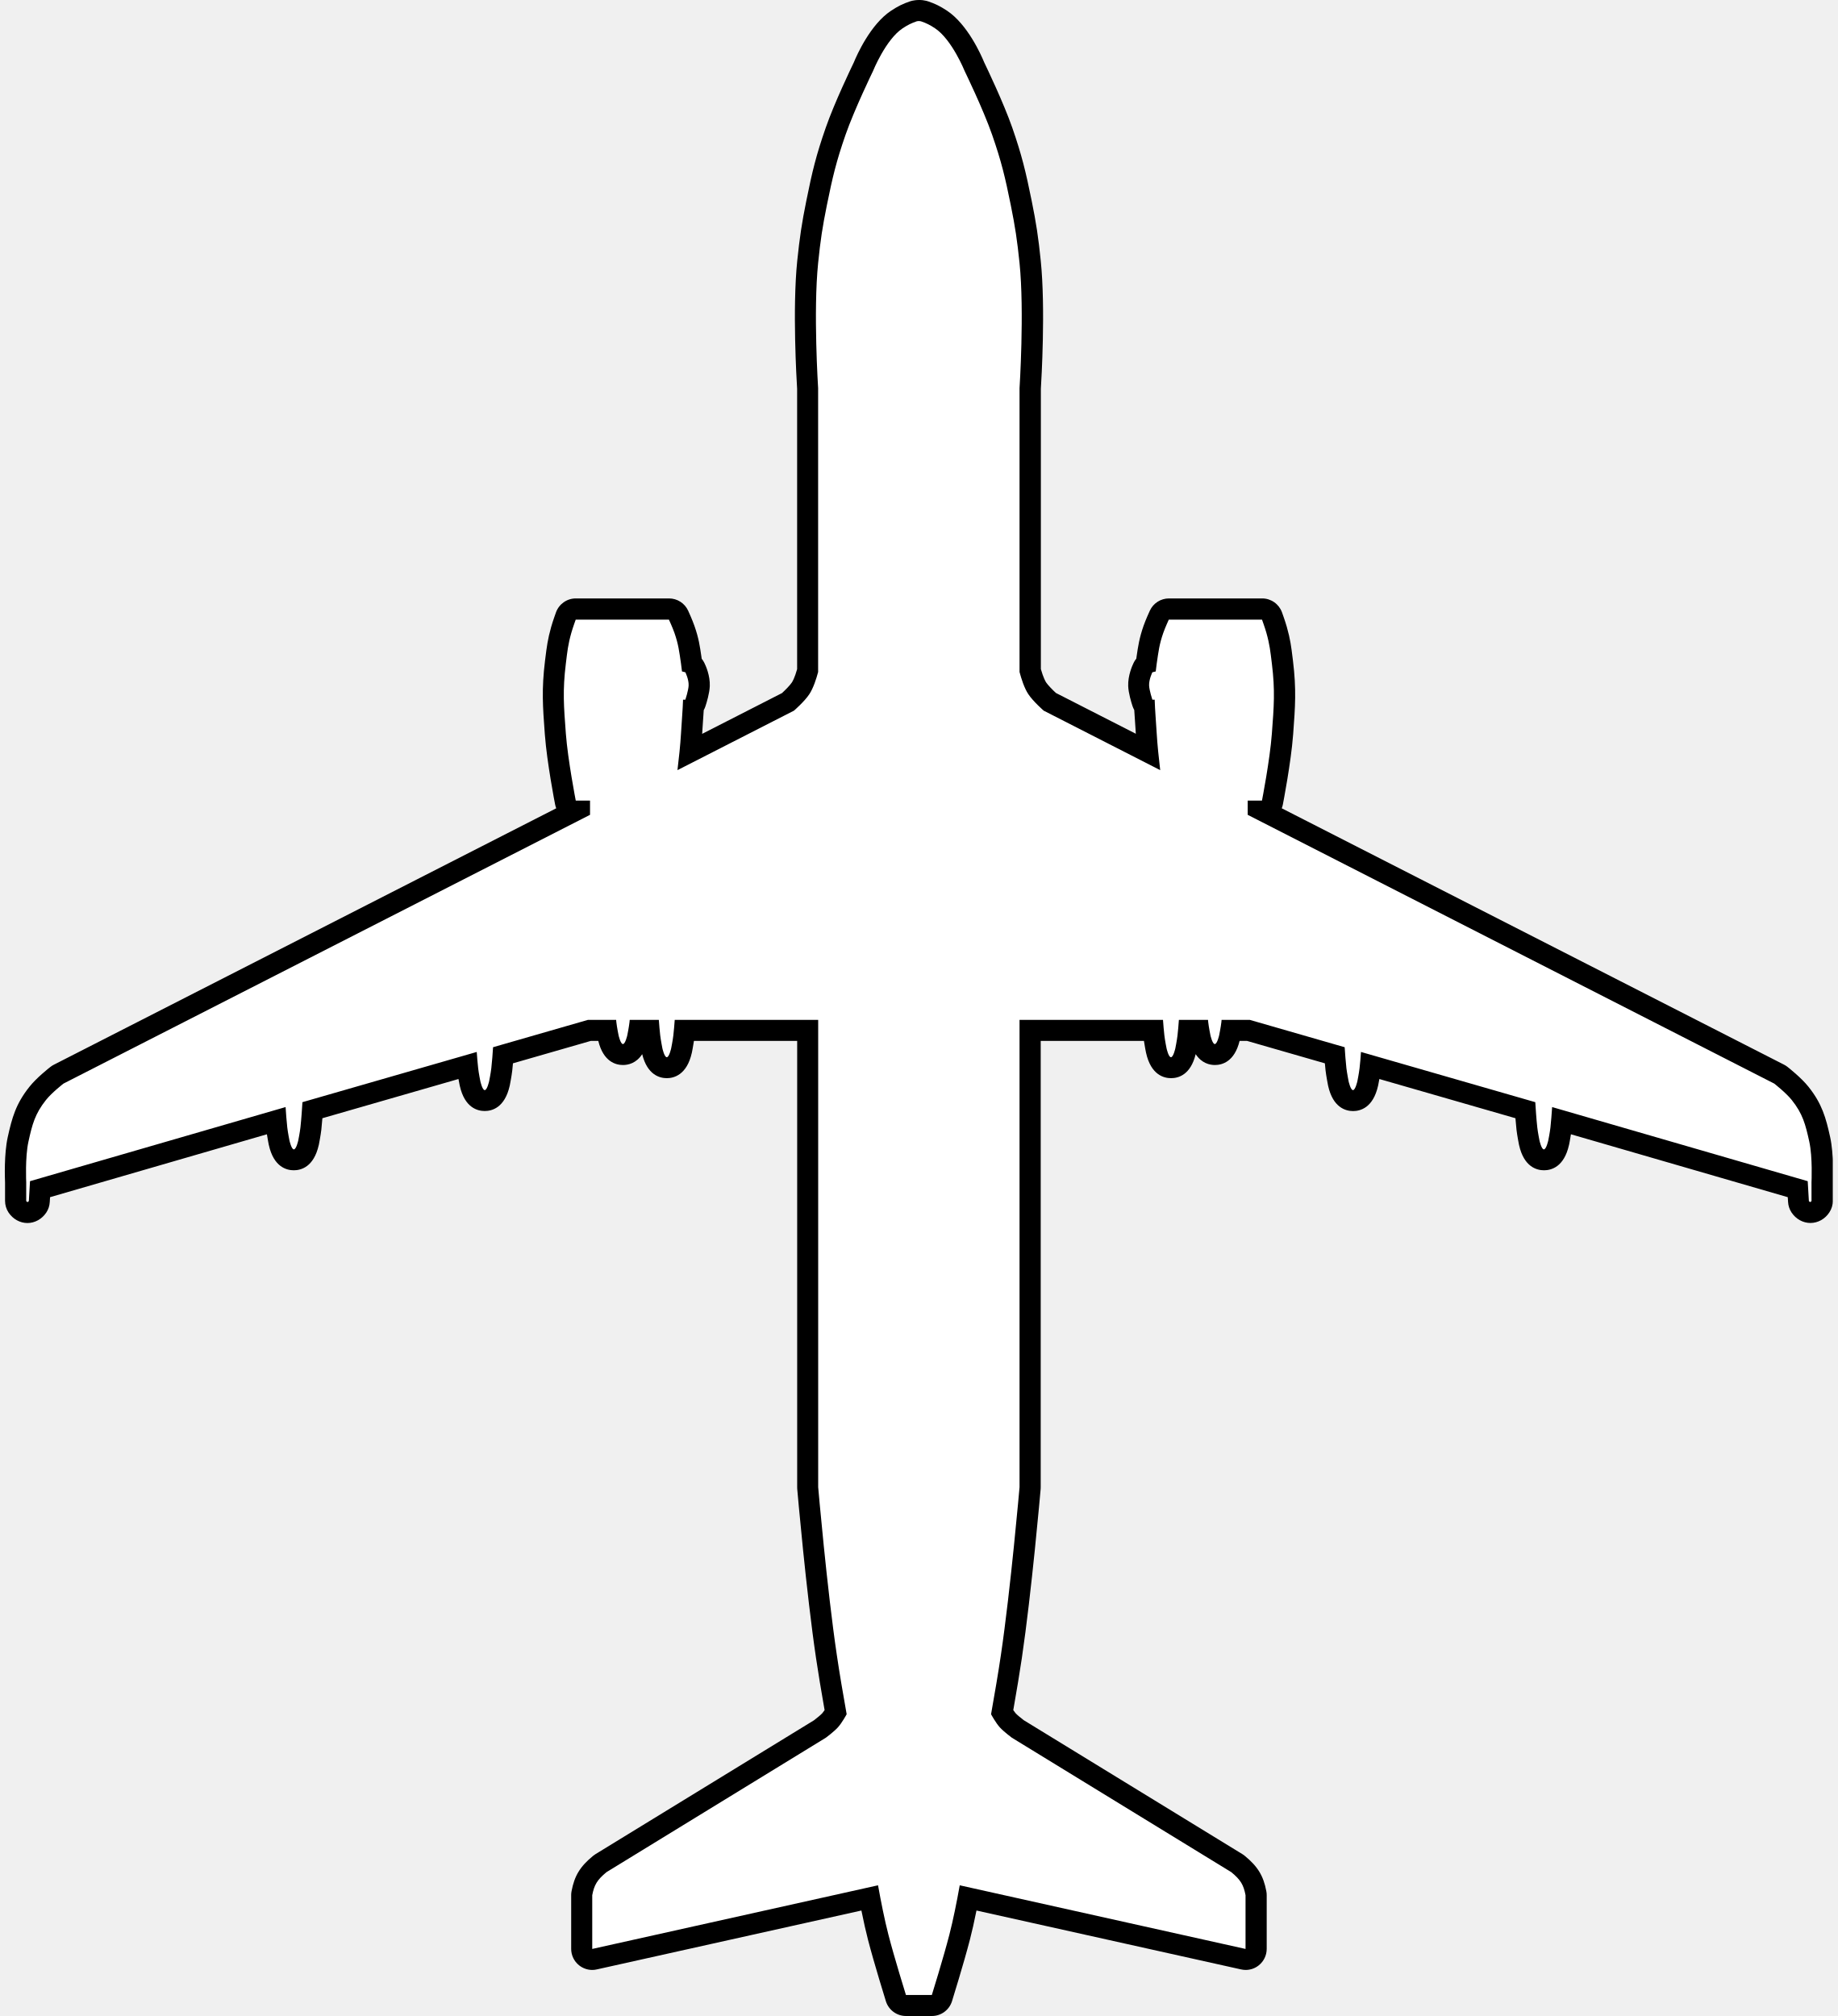
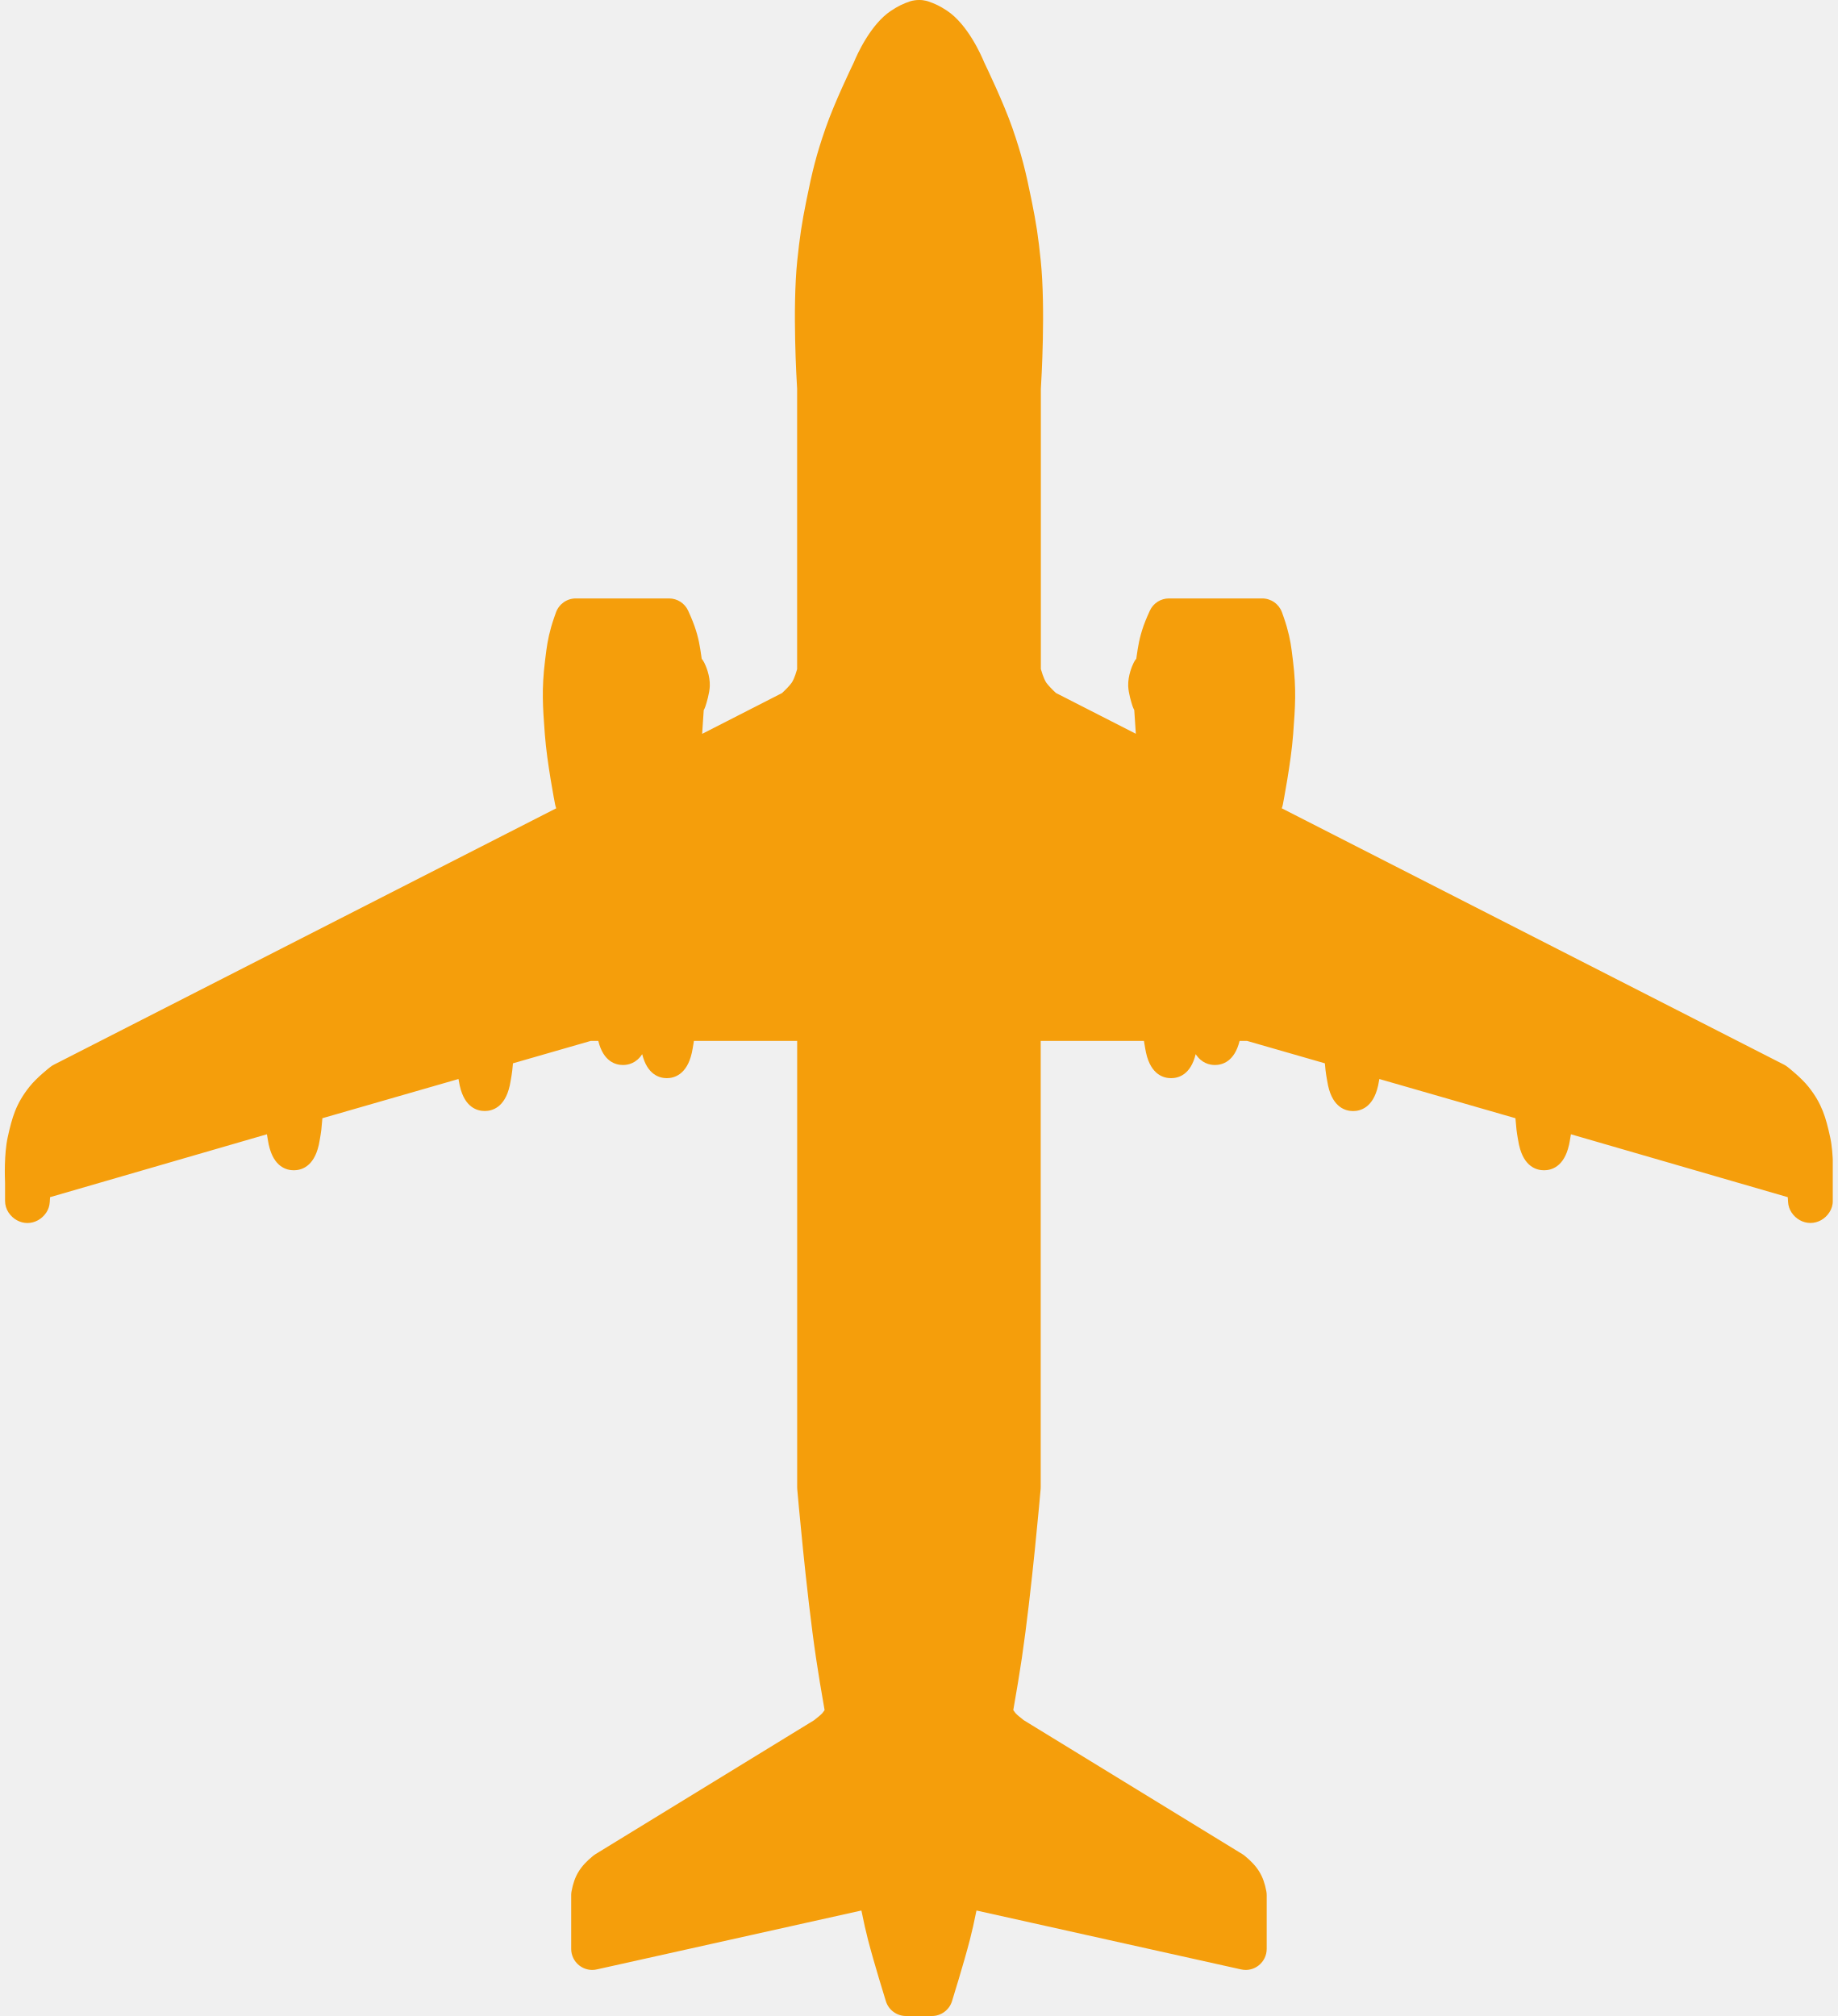
<svg xmlns="http://www.w3.org/2000/svg" width="349" height="383" viewBox="0 0 349 383" fill="none">
+   <style>
+   path, polygon, rect, circle, ellipse { fill: #F59E0B !important; }
+ </style>
  <g clip-path="url(#clip0_436_13)">
    <path d="M172.07 381C171.19 381 170.42 380.43 170.16 379.59C170.07 379.3 167.92 372.39 166.8 368.03C166.28 366.01 165.74 363.5 165.18 360.55L112.91 372.19C112.77 372.22 112.62 372.24 112.48 372.24C112.03 372.24 111.59 372.09 111.23 371.8C110.76 371.42 110.48 370.85 110.48 370.24V360.03C110.48 359.91 110.49 359.78 110.51 359.66C110.98 357.19 111.8 355.84 113.92 354.11C113.99 354.05 114.07 354 114.14 353.95L155.74 328.46C156.29 328.05 157.24 327.29 157.66 326.81C157.99 326.44 158.4 325.82 158.72 325.29C157.99 321.2 157.4 317.64 156.97 314.68C155.11 302.11 153.43 282.87 153.41 282.68C153.41 282.62 153.41 282.56 153.41 282.51V195.74H130.01C129.97 196.14 129.94 196.53 129.9 196.88C129.78 197.94 129.47 199.49 129.46 199.55C128.97 201.73 128.03 202.82 126.67 202.82C125.31 202.82 124.36 201.73 123.88 199.59C123.86 199.48 123.55 197.93 123.43 196.88C123.39 196.53 123.35 196.14 123.32 195.74H121.37C121.25 196.43 121.14 197.01 121.13 197.05C120.64 199.23 119.7 200.32 118.34 200.32C116.98 200.32 116.03 199.23 115.55 197.09C115.54 197.03 115.42 196.43 115.3 195.74H111.95L95.56 200.46C95.49 201.36 95.41 202.32 95.32 203.13C95.2 204.19 94.89 205.74 94.88 205.8C94.39 207.99 93.45 209.07 92.09 209.07C90.73 209.07 89.78 207.98 89.3 205.84C89.28 205.73 88.97 204.18 88.85 203.13C88.82 202.9 88.8 202.67 88.78 202.42L59.37 210.9C59.29 212.01 59.19 213.34 59.07 214.39C58.95 215.45 58.64 216.99 58.63 217.06C58.14 219.25 57.2 220.33 55.84 220.33C54.48 220.33 53.53 219.24 53.05 217.1C53.03 216.99 52.72 215.44 52.6 214.39C52.55 213.93 52.5 213.42 52.45 212.9L7.62 225.9L7.48 228.25C7.46 228.6 7.35 228.94 7.15 229.23C6.69 229.93 5.99 230.33 5.23 230.33C4.47 230.33 3.77 229.93 3.31 229.23C3.09 228.9 2.98 228.52 2.98 228.13V224.58C2.98 224.47 2.75 219.61 3.44 216.44C4.21 212.94 4.85 210.61 7.16 207.71C8.39 206.17 10.58 204.45 10.83 204.25C10.93 204.17 11.04 204.1 11.15 204.05L109.09 154.05C108.26 153.93 107.57 153.3 107.41 152.45C107.35 152.13 105.88 144.57 105.5 139.51L105.47 139.14C105.09 134.08 104.86 131.02 105.51 125.78L105.58 125.22C105.82 123.25 105.99 121.83 106.61 119.64C106.91 118.59 107.46 117.06 107.49 117C107.78 116.21 108.53 115.69 109.37 115.69H127.08C127.86 115.69 128.57 116.14 128.9 116.85C128.93 116.91 129.64 118.45 130.01 119.53C130.77 121.69 130.97 123.1 131.25 125.06C131.25 125.06 131.38 125.97 131.4 126.09C131.65 126.28 131.85 126.52 132 126.81C132.15 127.11 132.89 128.7 132.83 130.27C132.79 131.37 132.27 133.04 132.11 133.53C132.02 133.79 131.89 134.03 131.71 134.23C131.67 135.08 131.61 135.95 131.54 136.85C131.48 137.67 131.42 138.54 131.37 139.48C131.31 140.43 131.22 141.55 131.1 142.82L149.7 133.32C150.3 132.78 151.52 131.61 152.08 130.76C152.54 130.07 153.01 128.88 153.42 127.39V73.79C153.34 72.58 152.5 58.84 153.43 49.77C153.89 45.27 154.27 42.75 155.13 38.53C156.19 33.29 156.89 30.25 158.74 24.93C160.38 20.2 163.64 13.45 164.01 12.69C164.39 11.76 166.83 6.05 170.36 3.71C171.44 2.99 172.35 2.54 173.5 2.16C173.57 2.14 173.64 2.12 173.71 2.1C173.93 2.05 174.22 2 174.56 2C174.84 2 175.11 2.03 175.43 2.11C175.49 2.12 175.55 2.14 175.61 2.16C176.75 2.54 177.66 2.99 178.75 3.71C182.28 6.05 184.72 11.76 185.1 12.69C185.47 13.45 188.72 20.21 190.37 24.93C192.22 30.24 192.92 33.29 193.98 38.53C194.84 42.75 195.22 45.27 195.68 49.77C196.61 58.84 195.77 72.59 195.69 73.79V127.39C196.09 128.87 196.57 130.06 197.03 130.76C197.59 131.61 198.81 132.78 199.41 133.32L218.01 142.82C217.89 141.55 217.8 140.44 217.74 139.48C217.69 138.53 217.63 137.66 217.57 136.84C217.51 135.94 217.45 135.07 217.4 134.22C217.23 134.02 217.09 133.79 217 133.52C216.89 133.17 216.32 131.4 216.28 130.26C216.22 128.68 216.96 127.1 217.11 126.8C217.25 126.51 217.46 126.27 217.71 126.08C217.73 125.96 217.86 125.05 217.86 125.05C218.14 123.09 218.35 121.68 219.1 119.52C219.48 118.44 220.18 116.91 220.21 116.85C220.54 116.14 221.25 115.68 222.03 115.68H239.74C240.58 115.68 241.33 116.2 241.62 116.99C241.64 117.05 242.2 118.58 242.5 119.63C243.12 121.82 243.29 123.24 243.53 125.2L243.6 125.77C244.24 131.01 244.02 134.06 243.64 139.12L243.61 139.5C243.23 144.56 241.77 152.12 241.7 152.44C241.53 153.29 240.85 153.92 240.02 154.04L337.96 204.04C338.07 204.1 338.18 204.16 338.28 204.24C338.53 204.43 340.72 206.16 341.95 207.7C344.27 210.61 344.9 212.94 345.67 216.43C346.37 219.6 346.14 224.46 346.13 224.67V228.12C346.13 228.51 346.02 228.89 345.8 229.22C345.34 229.92 344.64 230.32 343.88 230.32C343.12 230.32 342.42 229.92 341.96 229.22C341.77 228.93 341.65 228.59 341.63 228.24L341.49 225.89L296.66 212.89C296.62 213.41 296.57 213.92 296.52 214.38C296.4 215.44 296.09 216.99 296.08 217.05C295.59 219.24 294.65 220.32 293.29 220.32C291.93 220.32 290.99 219.23 290.5 217.09C290.48 216.98 290.17 215.43 290.05 214.38C289.93 213.35 289.83 212.06 289.75 210.89L260.34 202.41C260.32 202.66 260.29 202.9 260.27 203.12C260.15 204.18 259.84 205.73 259.83 205.79C259.34 207.97 258.41 209.06 257.04 209.06C255.67 209.06 254.73 207.97 254.25 205.83C254.23 205.72 253.92 204.17 253.8 203.12C253.71 202.31 253.63 201.34 253.56 200.45L237.17 195.73H233.82C233.7 196.42 233.59 197 233.58 197.04C233.09 199.23 232.15 200.31 230.79 200.31C229.43 200.31 228.49 199.22 228 197.08C227.99 197.02 227.87 196.42 227.75 195.73H225.8C225.76 196.13 225.72 196.52 225.68 196.87C225.56 197.93 225.25 199.47 225.24 199.54C224.75 201.73 223.81 202.81 222.45 202.81C221.09 202.81 220.15 201.72 219.66 199.58C219.64 199.47 219.33 197.92 219.21 196.87C219.17 196.52 219.13 196.13 219.1 195.73H195.7V282.5C195.7 282.56 195.7 282.62 195.7 282.67C195.68 282.86 194.01 302.1 192.14 314.67C191.7 317.6 191.11 321.17 190.39 325.28C190.68 325.77 191.09 326.4 191.44 326.8C191.87 327.27 192.82 328.04 193.37 328.45L234.97 353.94C235.05 353.99 235.12 354.04 235.19 354.1C237.3 355.83 238.13 357.18 238.6 359.65C238.62 359.77 238.64 359.9 238.64 360.02V370.23C238.64 370.84 238.36 371.41 237.89 371.79C237.53 372.08 237.09 372.23 236.64 372.23C236.5 372.23 236.35 372.21 236.21 372.18L183.94 360.54C183.38 363.49 182.84 366 182.32 368.02C181.2 372.38 179.05 379.28 178.96 379.58C178.7 380.42 177.93 380.99 177.05 380.99H172.13L172.07 381Z" fill="white" />
    <path d="M174.54 4C174.67 4 174.79 4.02 174.95 4.05C175.94 4.38 176.68 4.75 177.62 5.38C180.84 7.52 183.25 13.51 183.25 13.51C183.25 13.51 186.77 20.74 188.46 25.6C190.23 30.69 190.93 33.65 192 38.94C192.85 43.14 193.22 45.64 193.67 49.98C194.61 59.21 193.67 73.74 193.67 73.74V127.67C194.02 128.98 194.57 130.72 195.34 131.88C196.26 133.27 198.26 135.01 198.26 135.01L220.39 146.31C220.13 144.1 219.85 141.48 219.73 139.39C219.58 136.89 219.4 134.9 219.34 132.93H218.9C218.9 132.93 218.31 131.13 218.28 130.22C218.24 129.07 218.9 127.72 218.9 127.72L219.54 127.56C219.59 127.08 219.66 126.58 219.73 126.05C220.07 123.75 220.21 122.42 220.98 120.22C221.33 119.22 222.02 117.72 222.02 117.72H239.73C239.73 117.72 240.28 119.23 240.56 120.22C241.19 122.45 241.32 123.76 241.6 126.05C242.24 131.22 241.99 134.19 241.6 139.39C241.23 144.39 239.72 152.1 239.72 152.1H237.01V154.8L337.03 205.86C337.03 205.86 339.25 207.59 340.36 208.98C342.45 211.6 342.97 213.62 343.69 216.9C344.34 219.84 344.11 224.61 344.11 224.61V228.16C344.11 228.16 343.98 228.36 343.86 228.36C343.74 228.36 343.61 228.16 343.61 228.16L343.39 224.4L294.84 210.32C294.76 211.46 294.65 213.02 294.52 214.19C294.41 215.17 294.1 216.69 294.1 216.69C294.1 216.69 293.73 218.36 293.27 218.36C292.81 218.36 292.44 216.69 292.44 216.69C292.44 216.69 292.13 215.17 292.02 214.19C291.85 212.65 291.7 210.46 291.64 209.39L258.53 199.85C258.46 200.86 258.37 202.01 258.26 202.93C258.15 203.91 257.84 205.43 257.84 205.43C257.84 205.43 257.47 207.1 257.01 207.1C256.55 207.1 256.18 205.43 256.18 205.43C256.18 205.43 255.88 203.91 255.76 202.93C255.62 201.72 255.51 200.1 255.43 198.95L237.42 193.76H232.05C232.04 193.9 232.02 194.04 232.01 194.18C231.9 195.16 231.59 196.68 231.59 196.68C231.59 196.68 231.22 198.35 230.76 198.35C230.3 198.35 229.93 196.68 229.93 196.68C229.93 196.68 229.62 195.16 229.51 194.18C229.49 194.05 229.48 193.91 229.47 193.76H223.94C223.87 194.73 223.78 195.81 223.68 196.68C223.57 197.66 223.26 199.18 223.26 199.18C223.26 199.18 222.89 200.85 222.43 200.85C221.97 200.85 221.6 199.18 221.6 199.18C221.6 199.18 221.29 197.66 221.18 196.68C221.08 195.81 220.99 194.73 220.92 193.76H193.67V282.53C193.67 282.53 192 301.75 190.13 314.41C189.63 317.8 188.96 321.72 188.26 325.67C188.32 325.78 189.14 327.29 189.92 328.16C190.67 328.99 192.21 330.13 192.21 330.13L233.89 355.67C235.67 357.13 236.23 358.09 236.6 360.05V370.26L182.31 358.17C181.74 361.35 181.06 364.76 180.34 367.55C179.22 371.91 177.01 379.01 177.01 379.01H172.09C172.09 379.01 169.88 371.91 168.76 367.55C168.04 364.76 167.36 361.35 166.79 358.17L112.5 370.26V360.05C112.87 358.1 113.43 357.14 115.21 355.67L156.88 330.13C156.88 330.13 158.42 328.99 159.17 328.16C159.95 327.29 160.77 325.78 160.83 325.67C160.12 321.72 159.46 317.8 158.96 314.41C157.08 301.75 155.42 282.53 155.42 282.53V193.76H128.17C128.1 194.73 128.01 195.81 127.91 196.68C127.8 197.66 127.49 199.18 127.49 199.18C127.49 199.18 127.12 200.85 126.66 200.85C126.2 200.85 125.83 199.18 125.83 199.18C125.83 199.18 125.53 197.66 125.41 196.68C125.31 195.81 125.22 194.73 125.15 193.76H119.62C119.61 193.9 119.59 194.04 119.58 194.18C119.47 195.16 119.16 196.68 119.16 196.68C119.16 196.68 118.79 198.35 118.33 198.35C117.87 198.35 117.5 196.68 117.5 196.68C117.5 196.68 117.19 195.16 117.08 194.18C117.06 194.05 117.05 193.91 117.04 193.76H111.67L93.66 198.95C93.59 200.1 93.47 201.71 93.33 202.93C93.22 203.91 92.91 205.43 92.91 205.43C92.91 205.43 92.54 207.1 92.08 207.1C91.62 207.1 91.25 205.43 91.25 205.43C91.25 205.43 90.94 203.91 90.83 202.93C90.73 202.01 90.63 200.85 90.56 199.85L57.45 209.39C57.39 210.45 57.24 212.64 57.07 214.19C56.96 215.17 56.65 216.69 56.65 216.69C56.65 216.69 56.28 218.36 55.82 218.36C55.36 218.36 54.99 216.69 54.99 216.69C54.99 216.69 54.68 215.17 54.57 214.19C54.44 213.01 54.32 211.46 54.25 210.32L5.7 224.4L5.48 228.16C5.48 228.16 5.35 228.36 5.23 228.36C5.11 228.36 4.98 228.16 4.98 228.16V224.61C4.98 224.61 4.75 219.84 5.4 216.9C6.12 213.62 6.64 211.61 8.73 208.98C9.84 207.58 12.06 205.86 12.06 205.86L112.08 154.8V152.1H109.37C109.37 152.1 107.87 144.39 107.49 139.39C107.1 134.2 106.85 131.22 107.49 126.05C107.77 123.75 107.9 122.44 108.53 120.22C108.81 119.23 109.36 117.72 109.36 117.72H127.07C127.07 117.72 127.76 119.22 128.11 120.22C128.88 122.42 129.02 123.75 129.36 126.05C129.44 126.57 129.5 127.07 129.55 127.56L130.19 127.72C130.19 127.72 130.86 129.07 130.81 130.22C130.78 131.13 130.19 132.93 130.19 132.93H129.75C129.69 134.9 129.5 136.89 129.36 139.39C129.24 141.48 128.96 144.1 128.69 146.31L150.82 135.01C150.82 135.01 152.82 133.28 153.74 131.88C154.5 130.72 155.06 128.99 155.41 127.67V73.74C155.41 73.74 154.47 59.21 155.41 49.98C155.85 45.64 156.23 43.13 157.08 38.94C158.15 33.66 158.85 30.69 160.62 25.6C162.31 20.75 165.83 13.51 165.83 13.51C165.83 13.51 168.24 7.52 171.46 5.38C172.4 4.76 173.13 4.39 174.13 4.05C174.3 4.01 174.43 4 174.56 4M174.56 -9.76585e-06C174.02 -9.76585e-06 173.58 0.08 173.29 0.14C173.14 0.17 173 0.21 172.86 0.26C171.54 0.7 170.49 1.22 169.25 2.05C165.34 4.65 162.78 10.42 162.18 11.88C161.69 12.9 158.49 19.55 156.85 24.28C155.04 29.47 154.28 32.61 153.17 38.14C152.31 42.38 151.91 45.05 151.44 49.57C150.51 58.65 151.32 72.27 151.42 73.86V127.13C150.95 128.79 150.54 129.49 150.41 129.67C150.06 130.2 149.2 131.07 148.55 131.67L133.38 139.42C133.43 138.56 133.49 137.76 133.54 137C133.59 136.29 133.64 135.59 133.68 134.91C133.81 134.68 133.93 134.43 134.01 134.16C134.24 133.46 134.78 131.68 134.83 130.35C134.91 128.34 134.06 126.46 133.79 125.92C133.65 125.64 133.48 125.38 133.29 125.14L133.24 124.77C132.95 122.78 132.73 121.21 131.9 118.87C131.5 117.73 130.8 116.19 130.72 116.02C130.07 114.6 128.65 113.69 127.09 113.69H109.38C107.7 113.69 106.2 114.74 105.62 116.32C105.56 116.49 105.01 118 104.7 119.1C104.04 121.43 103.86 122.92 103.6 124.98L103.53 125.54C102.86 130.98 103.11 134.28 103.48 139.29L103.51 139.66C103.9 144.84 105.38 152.51 105.45 152.84C105.5 153.09 105.57 153.33 105.66 153.56L10.22 202.28C9.99 202.4 9.78 202.53 9.58 202.69C9.31 202.9 6.94 204.76 5.58 206.48C3 209.72 2.28 212.37 1.47 216.03C0.76 219.24 0.92 223.81 0.96 224.69V228.15C0.96 228.93 1.19 229.7 1.62 230.35C2.45 231.6 3.79 232.35 5.21 232.35C6.63 232.35 7.97 231.6 8.8 230.35C9.19 229.76 9.41 229.09 9.45 228.38L9.51 227.44L50.7 215.49C50.84 216.41 51.03 217.33 51.05 217.46C51.05 217.49 51.06 217.52 51.07 217.54C52 221.71 54.44 222.33 55.81 222.33C57.18 222.33 59.61 221.71 60.55 217.54C60.55 217.51 60.56 217.48 60.57 217.46C60.6 217.29 60.91 215.74 61.04 214.62C61.11 213.96 61.18 213.2 61.24 212.44L87.09 204.99C87.2 205.61 87.3 206.11 87.32 206.2C87.32 206.23 87.33 206.26 87.34 206.28C88.27 210.45 90.71 211.07 92.08 211.07C93.45 211.07 95.88 210.45 96.82 206.28C96.82 206.25 96.83 206.22 96.84 206.2C96.87 206.03 97.18 204.48 97.31 203.36C97.36 202.94 97.4 202.48 97.44 202.01L112.23 197.75H113.65C114.62 201.73 116.99 202.33 118.34 202.33C119.32 202.33 120.86 202.01 121.99 200.27C122.96 204.23 125.33 204.83 126.67 204.83C128.01 204.83 130.47 204.21 131.41 200.04C131.41 200.01 131.42 199.99 131.43 199.96C131.46 199.82 131.67 198.75 131.82 197.75H151.43V282.52C151.43 282.64 151.43 282.75 151.44 282.87C151.51 283.66 153.14 302.36 155.01 314.99C155.42 317.77 155.97 321.09 156.64 324.89C156.48 325.13 156.32 325.34 156.2 325.48C155.94 325.77 155.21 326.37 154.64 326.81L113.12 352.25C112.96 352.35 112.82 352.45 112.67 352.57C110.19 354.6 109.12 356.36 108.57 359.3C108.52 359.54 108.5 359.79 108.5 360.04V370.25C108.5 371.46 109.05 372.61 110 373.37C110.72 373.94 111.6 374.25 112.5 374.25C112.79 374.25 113.08 374.22 113.37 374.15L163.63 362.96C164.06 365.09 164.48 366.96 164.89 368.54C166.03 372.95 168.19 379.9 168.28 380.19C168.8 381.86 170.35 383 172.1 383H177.02C178.77 383 180.32 381.86 180.84 380.19C180.93 379.9 183.09 372.95 184.23 368.54C184.64 366.96 185.06 365.1 185.49 362.96L235.75 374.15C236.04 374.21 236.33 374.25 236.62 374.25C237.52 374.25 238.41 373.95 239.12 373.37C240.07 372.61 240.62 371.46 240.62 370.25V360.04C240.62 359.79 240.6 359.54 240.55 359.3C240 356.36 238.92 354.6 236.45 352.57C236.31 352.45 236.16 352.35 236 352.25L194.48 326.81C193.91 326.38 193.18 325.77 192.92 325.48C192.8 325.34 192.64 325.13 192.48 324.89C193.15 321.09 193.7 317.76 194.11 314.99C195.98 302.35 197.61 283.66 197.68 282.87C197.68 282.76 197.69 282.64 197.69 282.52V197.75H217.3C217.45 198.75 217.66 199.82 217.69 199.96C217.69 199.99 217.7 200.01 217.71 200.04C218.64 204.21 221.08 204.83 222.45 204.83C223.82 204.83 226.16 204.23 227.13 200.27C228.26 202 229.8 202.33 230.78 202.33C232.13 202.33 234.5 201.73 235.47 197.75H236.88L251.67 202.01C251.71 202.48 251.76 202.94 251.8 203.36C251.93 204.48 252.24 206.03 252.27 206.2C252.27 206.23 252.28 206.26 252.29 206.29C253.22 210.46 255.66 211.08 257.03 211.08C258.4 211.08 260.83 210.46 261.77 206.29C261.77 206.26 261.78 206.24 261.79 206.21C261.81 206.12 261.91 205.61 262.02 204.99L287.87 212.44C287.93 213.19 288 213.95 288.07 214.62C288.2 215.74 288.51 217.29 288.54 217.46C288.54 217.49 288.55 217.52 288.56 217.54C289.49 221.71 291.93 222.33 293.3 222.33C294.67 222.33 297.1 221.71 298.04 217.54C298.04 217.51 298.05 217.48 298.06 217.46C298.09 217.33 298.27 216.41 298.41 215.49L339.6 227.44L339.66 228.38C339.7 229.08 339.93 229.76 340.32 230.35C341.15 231.6 342.49 232.34 343.91 232.34C345.33 232.34 346.68 231.59 347.5 230.33C347.93 229.68 348.16 228.92 348.16 228.14V224.68C348.2 223.79 348.36 219.23 347.65 216.02C346.84 212.35 346.12 209.71 343.54 206.47C342.17 204.75 339.8 202.89 339.54 202.68C339.34 202.52 339.13 202.39 338.9 202.27L243.48 153.56C243.57 153.33 243.64 153.09 243.69 152.84C243.75 152.52 245.24 144.84 245.63 139.66L245.66 139.29C246.03 134.28 246.28 130.98 245.61 125.54L245.54 124.98C245.29 122.92 245.11 121.44 244.44 119.1C244.13 118 243.58 116.49 243.52 116.32C242.94 114.74 241.44 113.69 239.76 113.69H222.05C220.49 113.69 219.07 114.6 218.42 116.02C218.34 116.19 217.64 117.72 217.24 118.86C216.42 121.2 216.19 122.77 215.9 124.76L215.85 125.13C215.65 125.37 215.48 125.63 215.35 125.91C215.09 126.44 214.24 128.33 214.31 130.34C214.36 131.67 214.9 133.44 215.13 134.14C215.22 134.4 215.33 134.65 215.46 134.89C215.5 135.57 215.55 136.27 215.6 136.98C215.65 137.74 215.71 138.54 215.76 139.4L200.58 131.65C199.93 131.05 199.07 130.17 198.72 129.65C198.6 129.46 198.19 128.76 197.72 127.11V73.84C197.82 72.25 198.63 58.64 197.7 49.55C197.24 45.03 196.83 42.36 195.97 38.12C194.85 32.59 194.09 29.44 192.29 24.26C190.64 19.53 187.45 12.88 186.96 11.86C186.36 10.4 183.8 4.63 179.89 2.03C178.65 1.21 177.61 0.69 176.28 0.25C176.16 0.21 176.04 0.18 175.92 0.15C175.45 0.04 175.03 -0.01 174.6 -0.01L174.56 -9.76585e-06Z" fill="black" />
  </g>
  <defs>
    <clipPath id="clip0_436_13">
      <rect width="347.24" height="383" fill="white" transform="translate(0.910034)" />
    </clipPath>
  </defs>
</svg>
